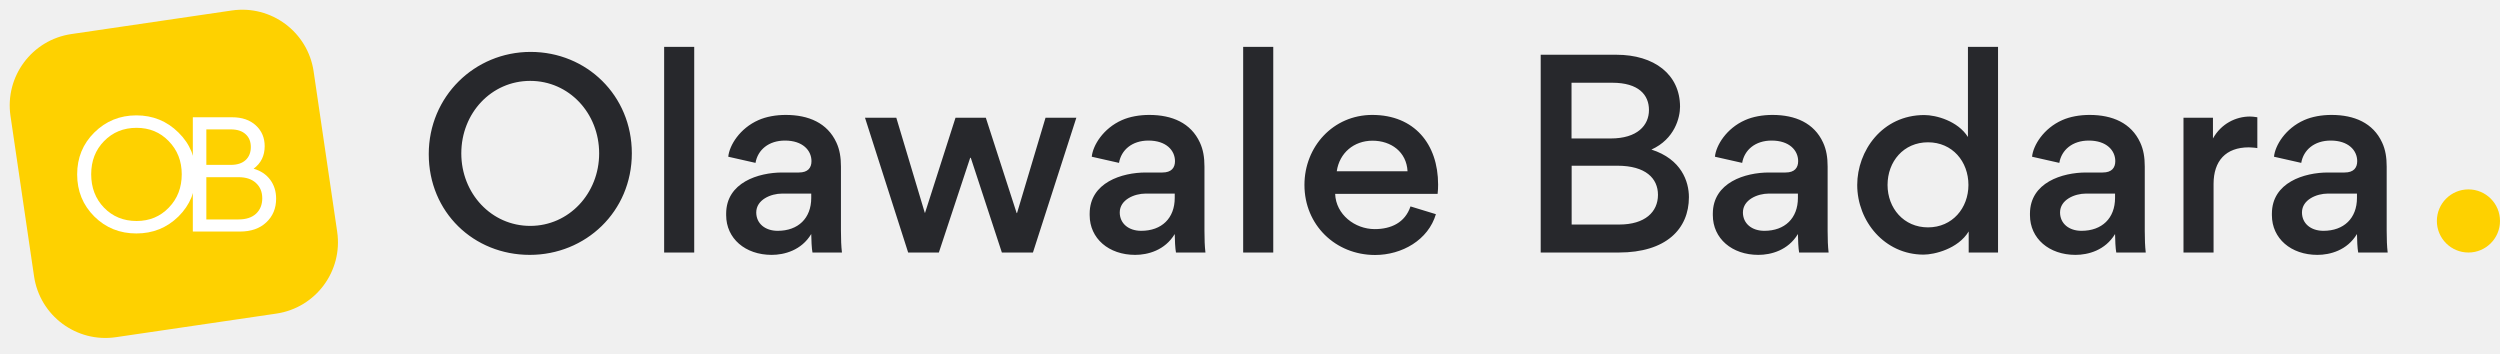
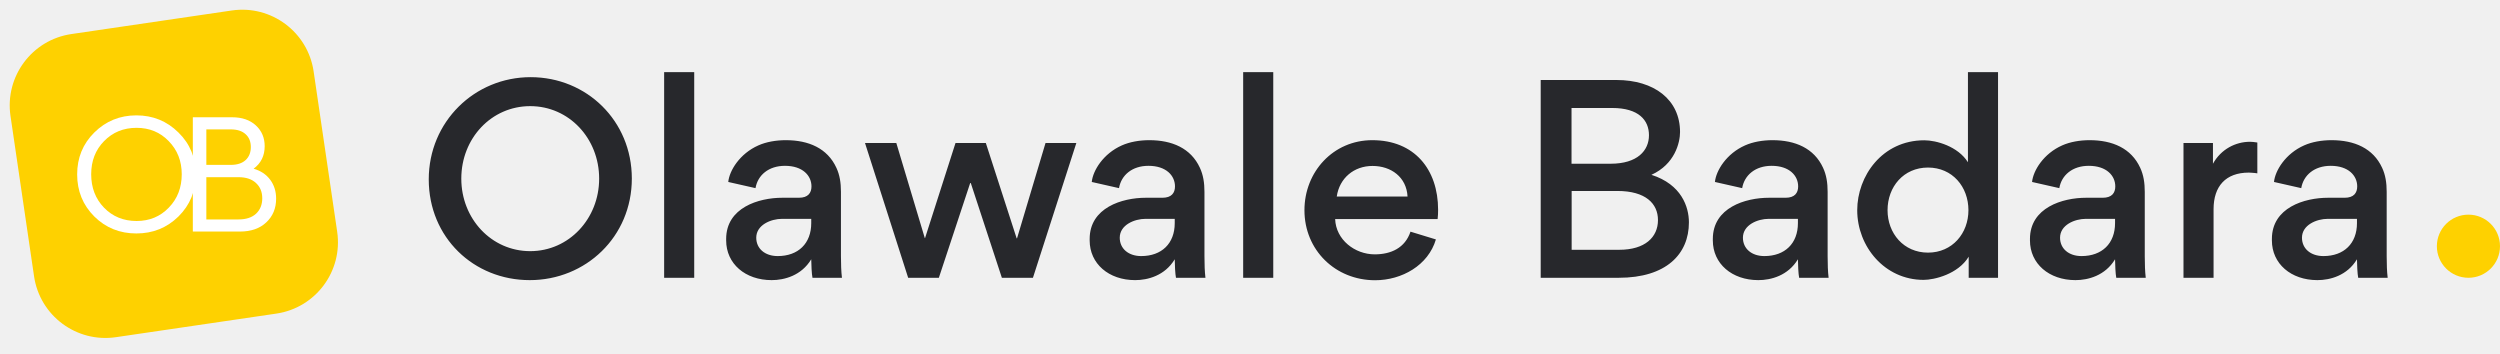
<svg xmlns="http://www.w3.org/2000/svg" width="198" height="28" viewBox="0 0 198 28" fill="none">
  <path d="M18.354 0.831L5.654 2.697C2.531 3.156 0.372 6.059 0.831 9.182L2.697 21.882C3.156 25.005 6.059 27.164 9.182 26.705L21.882 24.838C25.005 24.38 27.164 21.477 26.705 18.354L24.839 5.654C24.38 2.531 21.477 0.372 18.354 0.831Z" fill="#FED100" />
  <path d="M7.469 10.495C8.383 9.59 9.494 9.137 10.801 9.137C12.109 9.137 13.219 9.59 14.134 10.495C15.048 11.391 15.505 12.497 15.505 13.814C15.505 15.13 15.048 16.241 14.134 17.146C13.219 18.042 12.109 18.49 10.801 18.49C9.485 18.49 8.374 18.042 7.469 17.146C6.563 16.241 6.111 15.13 6.111 13.814C6.111 12.497 6.563 11.391 7.469 10.495ZM10.815 10.124C9.782 10.124 8.922 10.476 8.237 11.181C7.56 11.875 7.222 12.748 7.222 13.8C7.222 14.861 7.56 15.743 8.237 16.447C8.922 17.151 9.782 17.503 10.815 17.503C11.839 17.503 12.689 17.151 13.366 16.447C14.051 15.743 14.394 14.861 14.394 13.8C14.394 12.758 14.051 11.884 13.366 11.181C12.689 10.476 11.839 10.124 10.815 10.124Z" fill="white" />
  <path d="M20.086 13.361C20.652 13.526 21.091 13.818 21.402 14.239C21.713 14.659 21.869 15.158 21.869 15.734C21.869 16.502 21.608 17.128 21.087 17.613C20.575 18.097 19.88 18.339 19.002 18.339H15.738H15.272V9.288H16.342H18.385C19.171 9.288 19.798 9.503 20.264 9.933C20.73 10.362 20.963 10.911 20.963 11.578C20.963 12.337 20.671 12.931 20.086 13.361ZM18.275 10.248H16.342V13.059H18.275C18.787 13.059 19.18 12.931 19.455 12.675C19.729 12.419 19.866 12.076 19.866 11.647C19.866 11.217 19.729 10.879 19.455 10.632C19.18 10.376 18.787 10.248 18.275 10.248ZM18.892 17.379C19.487 17.379 19.948 17.229 20.278 16.927C20.607 16.616 20.771 16.209 20.771 15.706C20.771 15.203 20.607 14.801 20.278 14.499C19.948 14.188 19.487 14.033 18.892 14.033H16.342V17.379H18.892Z" fill="white" />
-   <path d="M33.957 12.207C33.957 16.816 37.522 20.186 41.955 20.186C46.389 20.186 50.041 16.758 50.041 12.139C50.041 7.568 46.467 4.111 42.023 4.111C37.59 4.111 33.957 7.637 33.957 12.207ZM36.535 12.148C36.535 8.955 38.918 6.406 41.994 6.406C45.06 6.406 47.453 8.955 47.453 12.148C47.453 15.322 45.06 17.891 41.994 17.891C38.918 17.891 36.535 15.322 36.535 12.148ZM54.982 20V3.711H52.6V20H54.982ZM66.682 20C66.623 19.502 66.603 18.936 66.603 18.281V13.193C66.603 12.471 66.506 11.855 66.242 11.289C65.529 9.736 64.035 9.102 62.238 9.102C61.457 9.102 60.685 9.238 60.07 9.512C58.586 10.166 57.766 11.514 57.678 12.412L59.836 12.9C60.012 11.875 60.871 11.133 62.17 11.133C63.576 11.133 64.269 11.914 64.269 12.764C64.269 13.281 63.996 13.662 63.273 13.662H61.955C60.09 13.662 57.512 14.443 57.512 16.924V17.041C57.512 18.887 59.025 20.186 61.115 20.186C62.111 20.186 63.469 19.834 64.25 18.535C64.25 18.916 64.289 19.736 64.348 20H66.682ZM64.25 15.674C64.25 17.285 63.215 18.281 61.594 18.281C60.588 18.281 59.895 17.695 59.895 16.826C59.895 15.82 61.047 15.332 61.945 15.332H64.25V15.674ZM80.549 16.875H80.519L78.078 9.326H75.676L73.264 16.855H73.244L70.988 9.326H68.508L71.926 20H74.357L76.838 12.5H76.887L79.348 20H81.809L85.246 9.326H82.805L80.549 16.875ZM95.471 20C95.412 19.502 95.393 18.936 95.393 18.281V13.193C95.393 12.471 95.295 11.855 95.031 11.289C94.318 9.736 92.824 9.102 91.027 9.102C90.246 9.102 89.475 9.238 88.859 9.512C87.375 10.166 86.555 11.514 86.467 12.412L88.625 12.9C88.801 11.875 89.66 11.133 90.959 11.133C92.365 11.133 93.059 11.914 93.059 12.764C93.059 13.281 92.785 13.662 92.062 13.662H90.744C88.879 13.662 86.301 14.443 86.301 16.924V17.041C86.301 18.887 87.814 20.186 89.904 20.186C90.9 20.186 92.258 19.834 93.039 18.535C93.039 18.916 93.078 19.736 93.137 20H95.471ZM93.039 15.674C93.039 17.285 92.004 18.281 90.383 18.281C89.377 18.281 88.684 17.695 88.684 16.826C88.684 15.82 89.836 15.332 90.734 15.332H93.039V15.674ZM100.842 20V3.711H98.459V20H100.842ZM105.744 15.352H113.859C113.889 15.107 113.898 14.863 113.898 14.619C113.898 11.406 112.014 9.102 108.684 9.102C105.588 9.102 103.312 11.611 103.312 14.648C103.312 17.812 105.764 20.195 108.908 20.195C111.027 20.195 113.117 19.014 113.723 16.963L111.711 16.348C111.281 17.637 110.168 18.145 108.879 18.145C107.307 18.145 105.803 16.992 105.744 15.352ZM108.703 11.143C110.178 11.143 111.398 12.031 111.477 13.565H105.871C106.086 12.1 107.238 11.143 108.703 11.143ZM128.02 4.336H122.023V20H128.205C131.955 20 133.762 18.135 133.762 15.615C133.762 14.385 133.176 12.607 130.793 11.846C132.648 11.006 133.059 9.297 133.059 8.457C133.059 5.889 131.008 4.336 128.02 4.336ZM127.561 10.967H124.465V6.553H127.688C129.787 6.553 130.598 7.52 130.598 8.711C130.598 9.922 129.689 10.967 127.561 10.967ZM128.244 17.783H124.475V13.125H128.098C130.344 13.125 131.311 14.131 131.311 15.43C131.311 16.787 130.285 17.783 128.244 17.783ZM144.826 20C144.768 19.502 144.748 18.936 144.748 18.281V13.193C144.748 12.471 144.65 11.855 144.387 11.289C143.674 9.736 142.18 9.102 140.383 9.102C139.602 9.102 138.83 9.238 138.215 9.512C136.73 10.166 135.91 11.514 135.822 12.412L137.98 12.9C138.156 11.875 139.016 11.133 140.314 11.133C141.721 11.133 142.414 11.914 142.414 12.764C142.414 13.281 142.141 13.662 141.418 13.662H140.1C138.234 13.662 135.656 14.443 135.656 16.924V17.041C135.656 18.887 137.17 20.186 139.26 20.186C140.256 20.186 141.613 19.834 142.395 18.535C142.395 18.916 142.434 19.736 142.492 20H144.826ZM142.395 15.674C142.395 17.285 141.359 18.281 139.738 18.281C138.732 18.281 138.039 17.695 138.039 16.826C138.039 15.82 139.191 15.332 140.09 15.332H142.395V15.674ZM147.092 14.648C147.092 17.52 149.26 20.166 152.346 20.166C153.195 20.166 155.08 19.717 155.92 18.33V20H158.244V3.711H155.861V10.85C155.061 9.58 153.342 9.111 152.404 9.111C149.064 9.111 147.092 11.953 147.092 14.648ZM155.9 14.648C155.9 16.475 154.631 18.008 152.697 18.008C150.773 18.008 149.494 16.484 149.494 14.648C149.494 12.793 150.764 11.27 152.697 11.27C154.631 11.27 155.9 12.793 155.9 14.648ZM169.943 20C169.885 19.502 169.865 18.936 169.865 18.281V13.193C169.865 12.471 169.768 11.855 169.504 11.289C168.791 9.736 167.297 9.102 165.5 9.102C164.719 9.102 163.947 9.238 163.332 9.512C161.848 10.166 161.027 11.514 160.939 12.412L163.098 12.9C163.273 11.875 164.133 11.133 165.432 11.133C166.838 11.133 167.531 11.914 167.531 12.764C167.531 13.281 167.258 13.662 166.535 13.662H165.217C163.352 13.662 160.773 14.443 160.773 16.924V17.041C160.773 18.887 162.287 20.186 164.377 20.186C165.373 20.186 166.73 19.834 167.512 18.535C167.512 18.916 167.551 19.736 167.609 20H169.943ZM167.512 15.674C167.512 17.285 166.477 18.281 164.855 18.281C163.85 18.281 163.156 17.695 163.156 16.826C163.156 15.82 164.309 15.332 165.207 15.332H167.512V15.674ZM178.781 11.729V9.287C178.605 9.248 178.283 9.229 178.195 9.229C177.072 9.229 175.91 9.805 175.266 10.967V9.326H172.932V20H175.314V14.57C175.314 12.744 176.281 11.67 178.107 11.67C178.137 11.67 178.586 11.69 178.781 11.729ZM189.104 20C189.045 19.502 189.025 18.936 189.025 18.281V13.193C189.025 12.471 188.928 11.855 188.664 11.289C187.951 9.736 186.457 9.102 184.66 9.102C183.879 9.102 183.107 9.238 182.492 9.512C181.008 10.166 180.188 11.514 180.1 12.412L182.258 12.9C182.434 11.875 183.293 11.133 184.592 11.133C185.998 11.133 186.691 11.914 186.691 12.764C186.691 13.281 186.418 13.662 185.695 13.662H184.377C182.512 13.662 179.934 14.443 179.934 16.924V17.041C179.934 18.887 181.447 20.186 183.537 20.186C184.533 20.186 185.891 19.834 186.672 18.535C186.672 18.916 186.711 19.736 186.77 20H189.104ZM186.672 15.674C186.672 17.285 185.637 18.281 184.016 18.281C183.01 18.281 182.316 17.695 182.316 16.826C182.316 15.82 183.469 15.332 184.367 15.332H186.672V15.674Z" fill="#27282C" />
-   <circle cx="195.5" cy="17.5" r="2.5" fill="#FED100" />
+   <path d="M33.957 14.207C33.957 18.816 37.522 22.186 41.955 22.186C46.389 22.186 50.041 18.758 50.041 14.139C50.041 9.568 46.467 6.111 42.023 6.111C37.59 6.111 33.957 9.637 33.957 14.207ZM36.535 14.148C36.535 10.955 38.918 8.406 41.994 8.406C45.06 8.406 47.453 10.955 47.453 14.148C47.453 17.322 45.06 19.891 41.994 19.891C38.918 19.891 36.535 17.322 36.535 14.148ZM54.982 22V5.711H52.6V22H54.982ZM66.682 22C66.623 21.502 66.603 20.936 66.603 20.281V15.193C66.603 14.471 66.506 13.855 66.242 13.289C65.529 11.736 64.035 11.102 62.238 11.102C61.457 11.102 60.685 11.238 60.07 11.512C58.586 12.166 57.766 13.514 57.678 14.412L59.836 14.9C60.012 13.875 60.871 13.133 62.17 13.133C63.576 13.133 64.269 13.914 64.269 14.764C64.269 15.281 63.996 15.662 63.273 15.662H61.955C60.09 15.662 57.512 16.443 57.512 18.924V19.041C57.512 20.887 59.025 22.186 61.115 22.186C62.111 22.186 63.469 21.834 64.25 20.535C64.25 20.916 64.289 21.736 64.348 22H66.682ZM64.25 17.674C64.25 19.285 63.215 20.281 61.594 20.281C60.588 20.281 59.895 19.695 59.895 18.826C59.895 17.82 61.047 17.332 61.945 17.332H64.25V17.674ZM80.549 18.875H80.519L78.078 11.326H75.676L73.264 18.855H73.244L70.988 11.326H68.508L71.926 22H74.357L76.838 14.5H76.887L79.348 22H81.809L85.246 11.326H82.805L80.549 18.875ZM95.471 22C95.412 21.502 95.393 20.936 95.393 20.281V15.193C95.393 14.471 95.295 13.855 95.031 13.289C94.318 11.736 92.824 11.102 91.027 11.102C90.246 11.102 89.475 11.238 88.859 11.512C87.375 12.166 86.555 13.514 86.467 14.412L88.625 14.9C88.801 13.875 89.66 13.133 90.959 13.133C92.365 13.133 93.059 13.914 93.059 14.764C93.059 15.281 92.785 15.662 92.062 15.662H90.744C88.879 15.662 86.301 16.443 86.301 18.924V19.041C86.301 20.887 87.814 22.186 89.904 22.186C90.9 22.186 92.258 21.834 93.039 20.535C93.039 20.916 93.078 21.736 93.137 22H95.471ZM93.039 17.674C93.039 19.285 92.004 20.281 90.383 20.281C89.377 20.281 88.684 19.695 88.684 18.826C88.684 17.82 89.836 17.332 90.734 17.332H93.039V17.674ZM100.842 22V5.711H98.459V22H100.842ZM105.744 17.352H113.859C113.889 17.107 113.898 16.863 113.898 16.619C113.898 13.406 112.014 11.102 108.684 11.102C105.588 11.102 103.312 13.611 103.312 16.648C103.312 19.812 105.764 22.195 108.908 22.195C111.027 22.195 113.117 21.014 113.723 18.963L111.711 18.348C111.281 19.637 110.168 20.145 108.879 20.145C107.307 20.145 105.803 18.992 105.744 17.352ZM108.703 13.143C110.178 13.143 111.398 14.031 111.477 15.565H105.871C106.086 14.1 107.238 13.143 108.703 13.143ZM128.02 6.336H122.023V22H128.205C131.955 22 133.762 20.135 133.762 17.615C133.762 16.385 133.176 14.607 130.793 13.846C132.648 13.006 133.059 11.297 133.059 10.457C133.059 7.889 131.008 6.336 128.02 6.336ZM127.561 12.967H124.465V8.553H127.688C129.787 8.553 130.598 9.52 130.598 10.711C130.598 11.922 129.689 12.967 127.561 12.967ZM128.244 19.783H124.475V15.125H128.098C130.344 15.125 131.311 16.131 131.311 17.43C131.311 18.787 130.285 19.783 128.244 19.783ZM144.826 22C144.768 21.502 144.748 20.936 144.748 20.281V15.193C144.748 14.471 144.65 13.855 144.387 13.289C143.674 11.736 142.18 11.102 140.383 11.102C139.602 11.102 138.83 11.238 138.215 11.512C136.73 12.166 135.91 13.514 135.822 14.412L137.98 14.9C138.156 13.875 139.016 13.133 140.314 13.133C141.721 13.133 142.414 13.914 142.414 14.764C142.414 15.281 142.141 15.662 141.418 15.662H140.1C138.234 15.662 135.656 16.443 135.656 18.924V19.041C135.656 20.887 137.17 22.186 139.26 22.186C140.256 22.186 141.613 21.834 142.395 20.535C142.395 20.916 142.434 21.736 142.492 22H144.826ZM142.395 17.674C142.395 19.285 141.359 20.281 139.738 20.281C138.732 20.281 138.039 19.695 138.039 18.826C138.039 17.82 139.191 17.332 140.09 17.332H142.395V17.674ZM147.092 16.648C147.092 19.52 149.26 22.166 152.346 22.166C153.195 22.166 155.08 21.717 155.92 20.33V22H158.244V5.711H155.861V12.85C155.061 11.58 153.342 11.111 152.404 11.111C149.064 11.111 147.092 13.953 147.092 16.648ZM155.9 16.648C155.9 18.475 154.631 20.008 152.697 20.008C150.773 20.008 149.494 18.484 149.494 16.648C149.494 14.793 150.764 13.27 152.697 13.27C154.631 13.27 155.9 14.793 155.9 16.648ZM169.943 22C169.885 21.502 169.865 20.936 169.865 20.281V15.193C169.865 14.471 169.768 13.855 169.504 13.289C168.791 11.736 167.297 11.102 165.5 11.102C164.719 11.102 163.947 11.238 163.332 11.512C161.848 12.166 161.027 13.514 160.939 14.412L163.098 14.9C163.273 13.875 164.133 13.133 165.432 13.133C166.838 13.133 167.531 13.914 167.531 14.764C167.531 15.281 167.258 15.662 166.535 15.662H165.217C163.352 15.662 160.773 16.443 160.773 18.924V19.041C160.773 20.887 162.287 22.186 164.377 22.186C165.373 22.186 166.73 21.834 167.512 20.535C167.512 20.916 167.551 21.736 167.609 22H169.943ZM167.512 17.674C167.512 19.285 166.477 20.281 164.855 20.281C163.85 20.281 163.156 19.695 163.156 18.826C163.156 17.82 164.309 17.332 165.207 17.332H167.512V17.674ZM178.781 13.729V11.287C178.605 11.248 178.283 11.229 178.195 11.229C177.072 11.229 175.91 11.805 175.266 12.967V11.326H172.932V22H175.314V16.57C175.314 14.744 176.281 13.67 178.107 13.67C178.137 13.67 178.586 13.69 178.781 13.729ZM189.104 22C189.045 21.502 189.025 20.936 189.025 20.281V15.193C189.025 14.471 188.928 13.855 188.664 13.289C187.951 11.736 186.457 11.102 184.66 11.102C183.879 11.102 183.107 11.238 182.492 11.512C181.008 12.166 180.188 13.514 180.1 14.412L182.258 14.9C182.434 13.875 183.293 13.133 184.592 13.133C185.998 13.133 186.691 13.914 186.691 14.764C186.691 15.281 186.418 15.662 185.695 15.662H184.377C182.512 15.662 179.934 16.443 179.934 18.924V19.041C179.934 20.887 181.447 22.186 183.537 22.186C184.533 22.186 185.891 21.834 186.672 20.535C186.672 20.916 186.711 21.736 186.77 22H189.104ZM186.672 17.674C186.672 19.285 185.637 20.281 184.016 20.281C183.01 20.281 182.316 19.695 182.316 18.826C182.316 17.82 183.469 17.332 184.367 17.332H186.672V17.674Z" fill="#27282C" />
+   <circle cx="195.5" cy="19.5" r="2.5" fill="#FED100" />
</svg>
